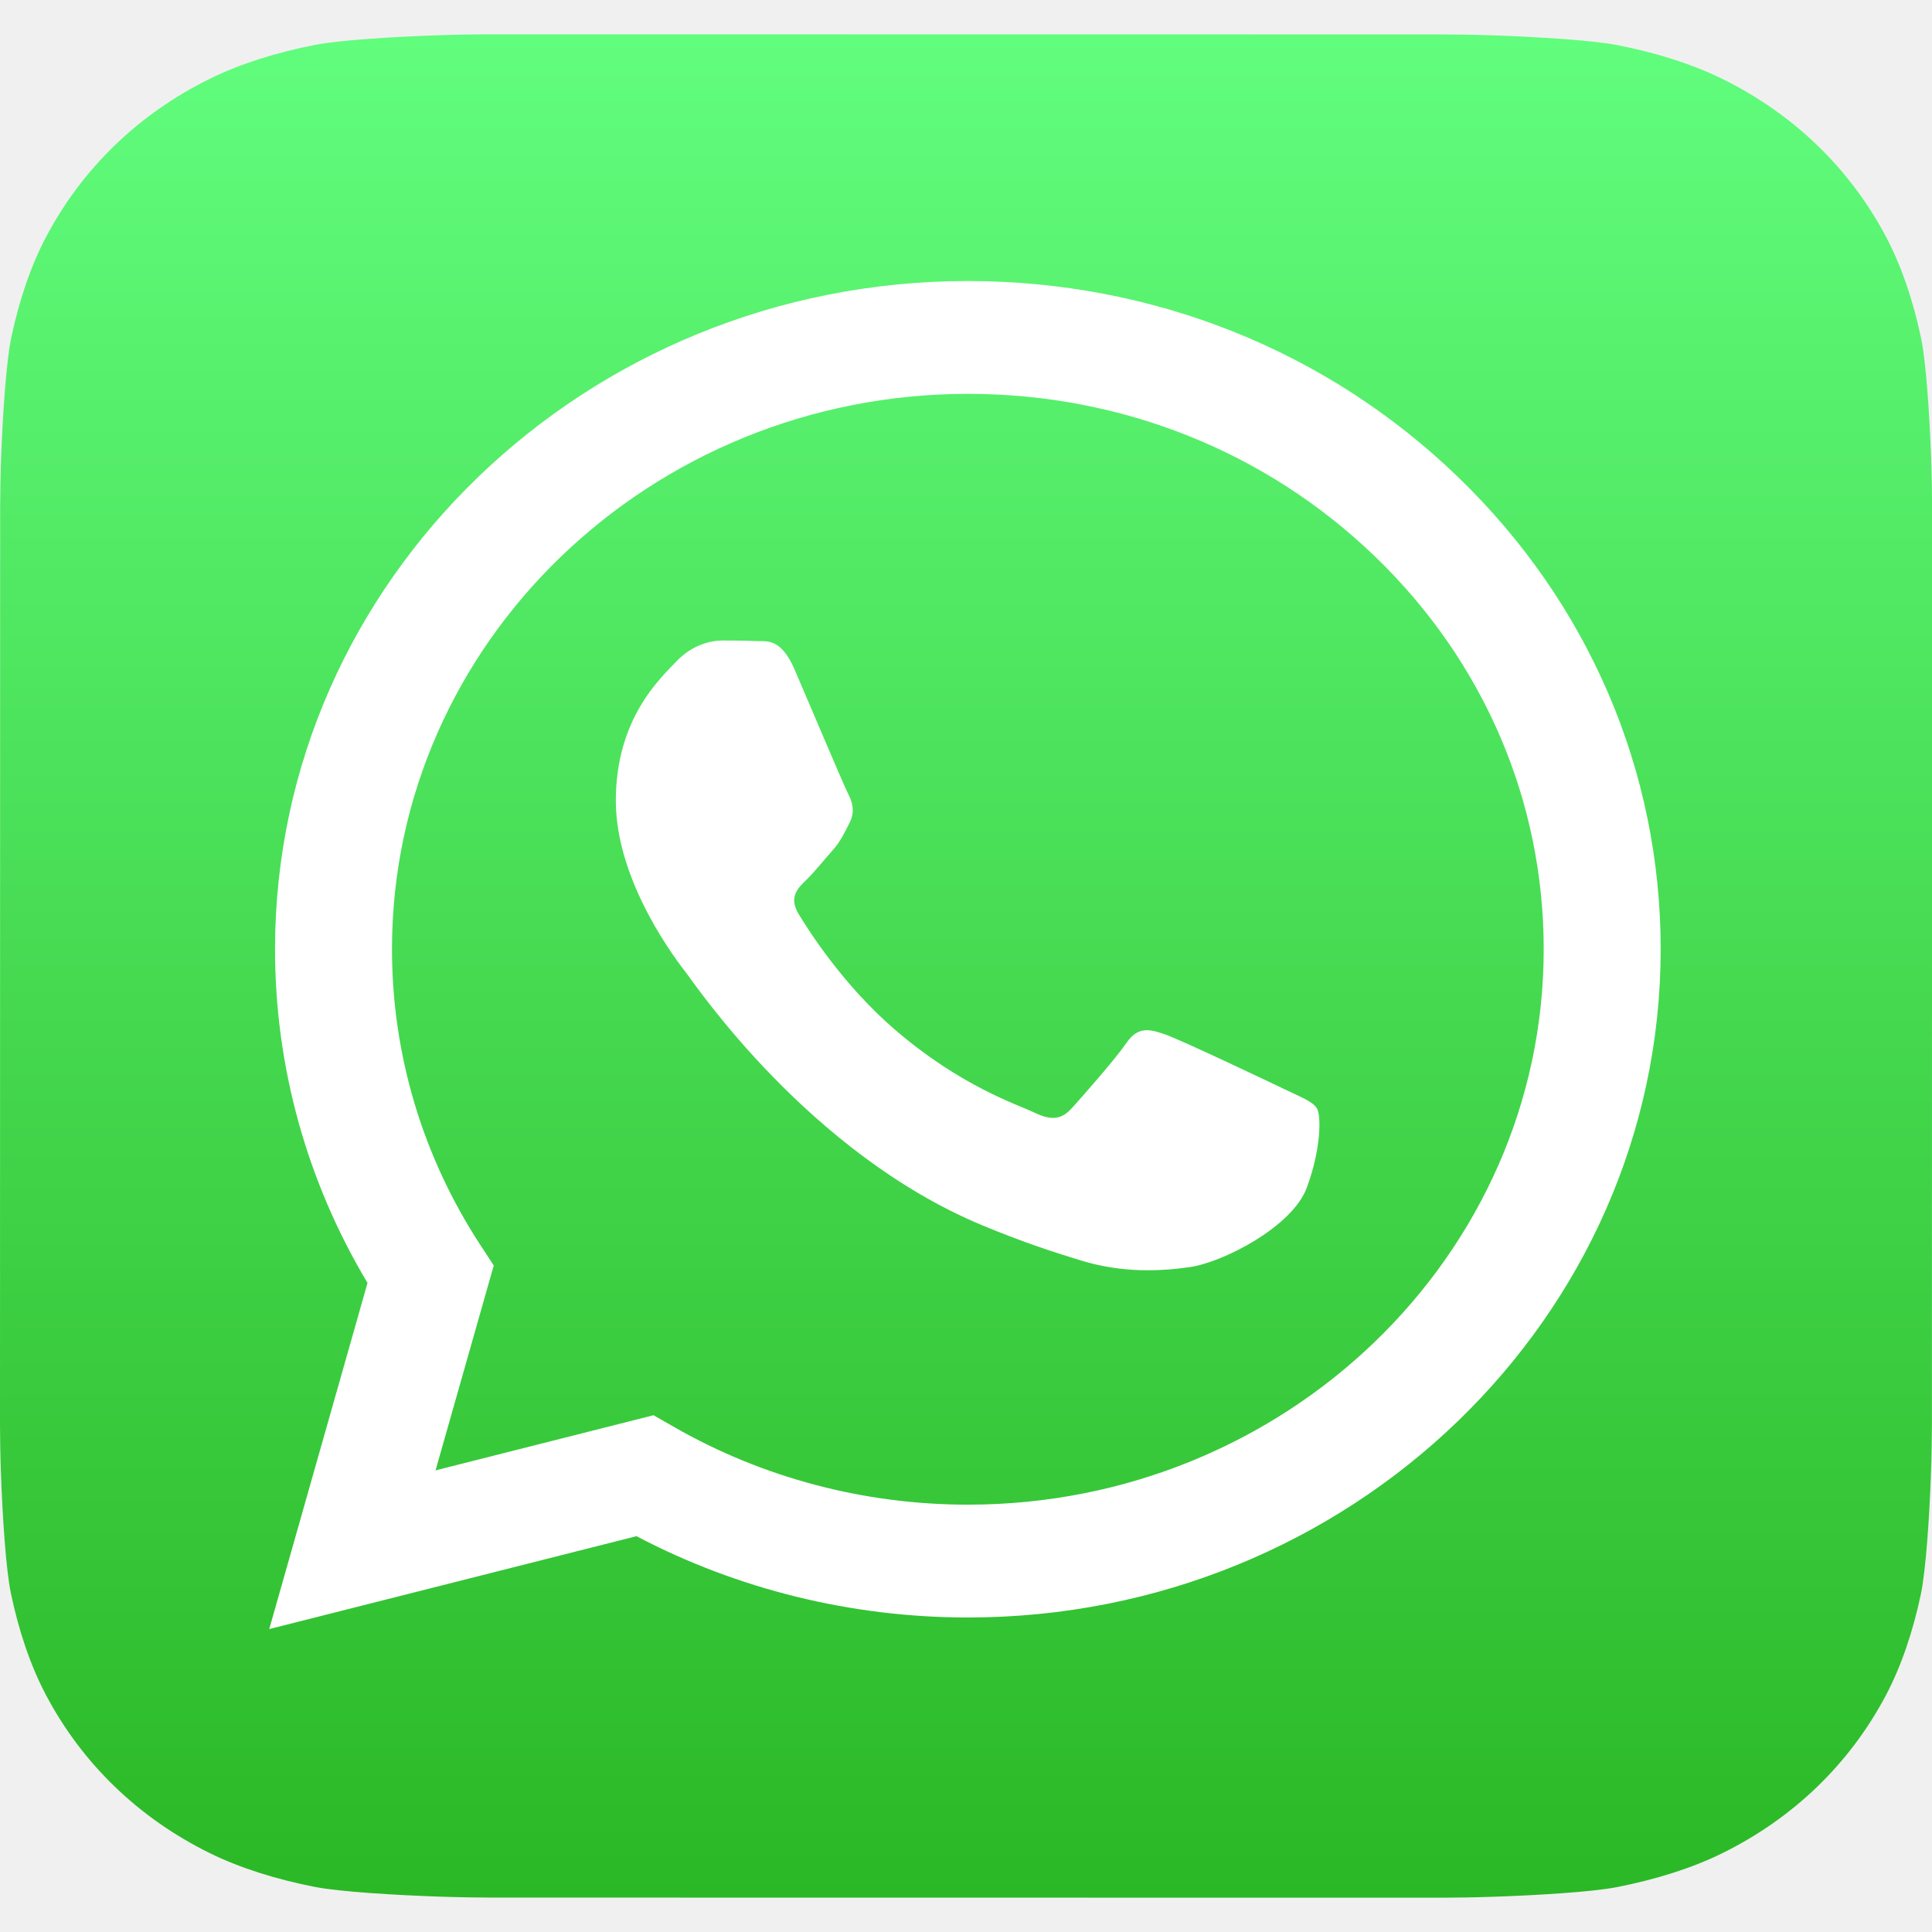
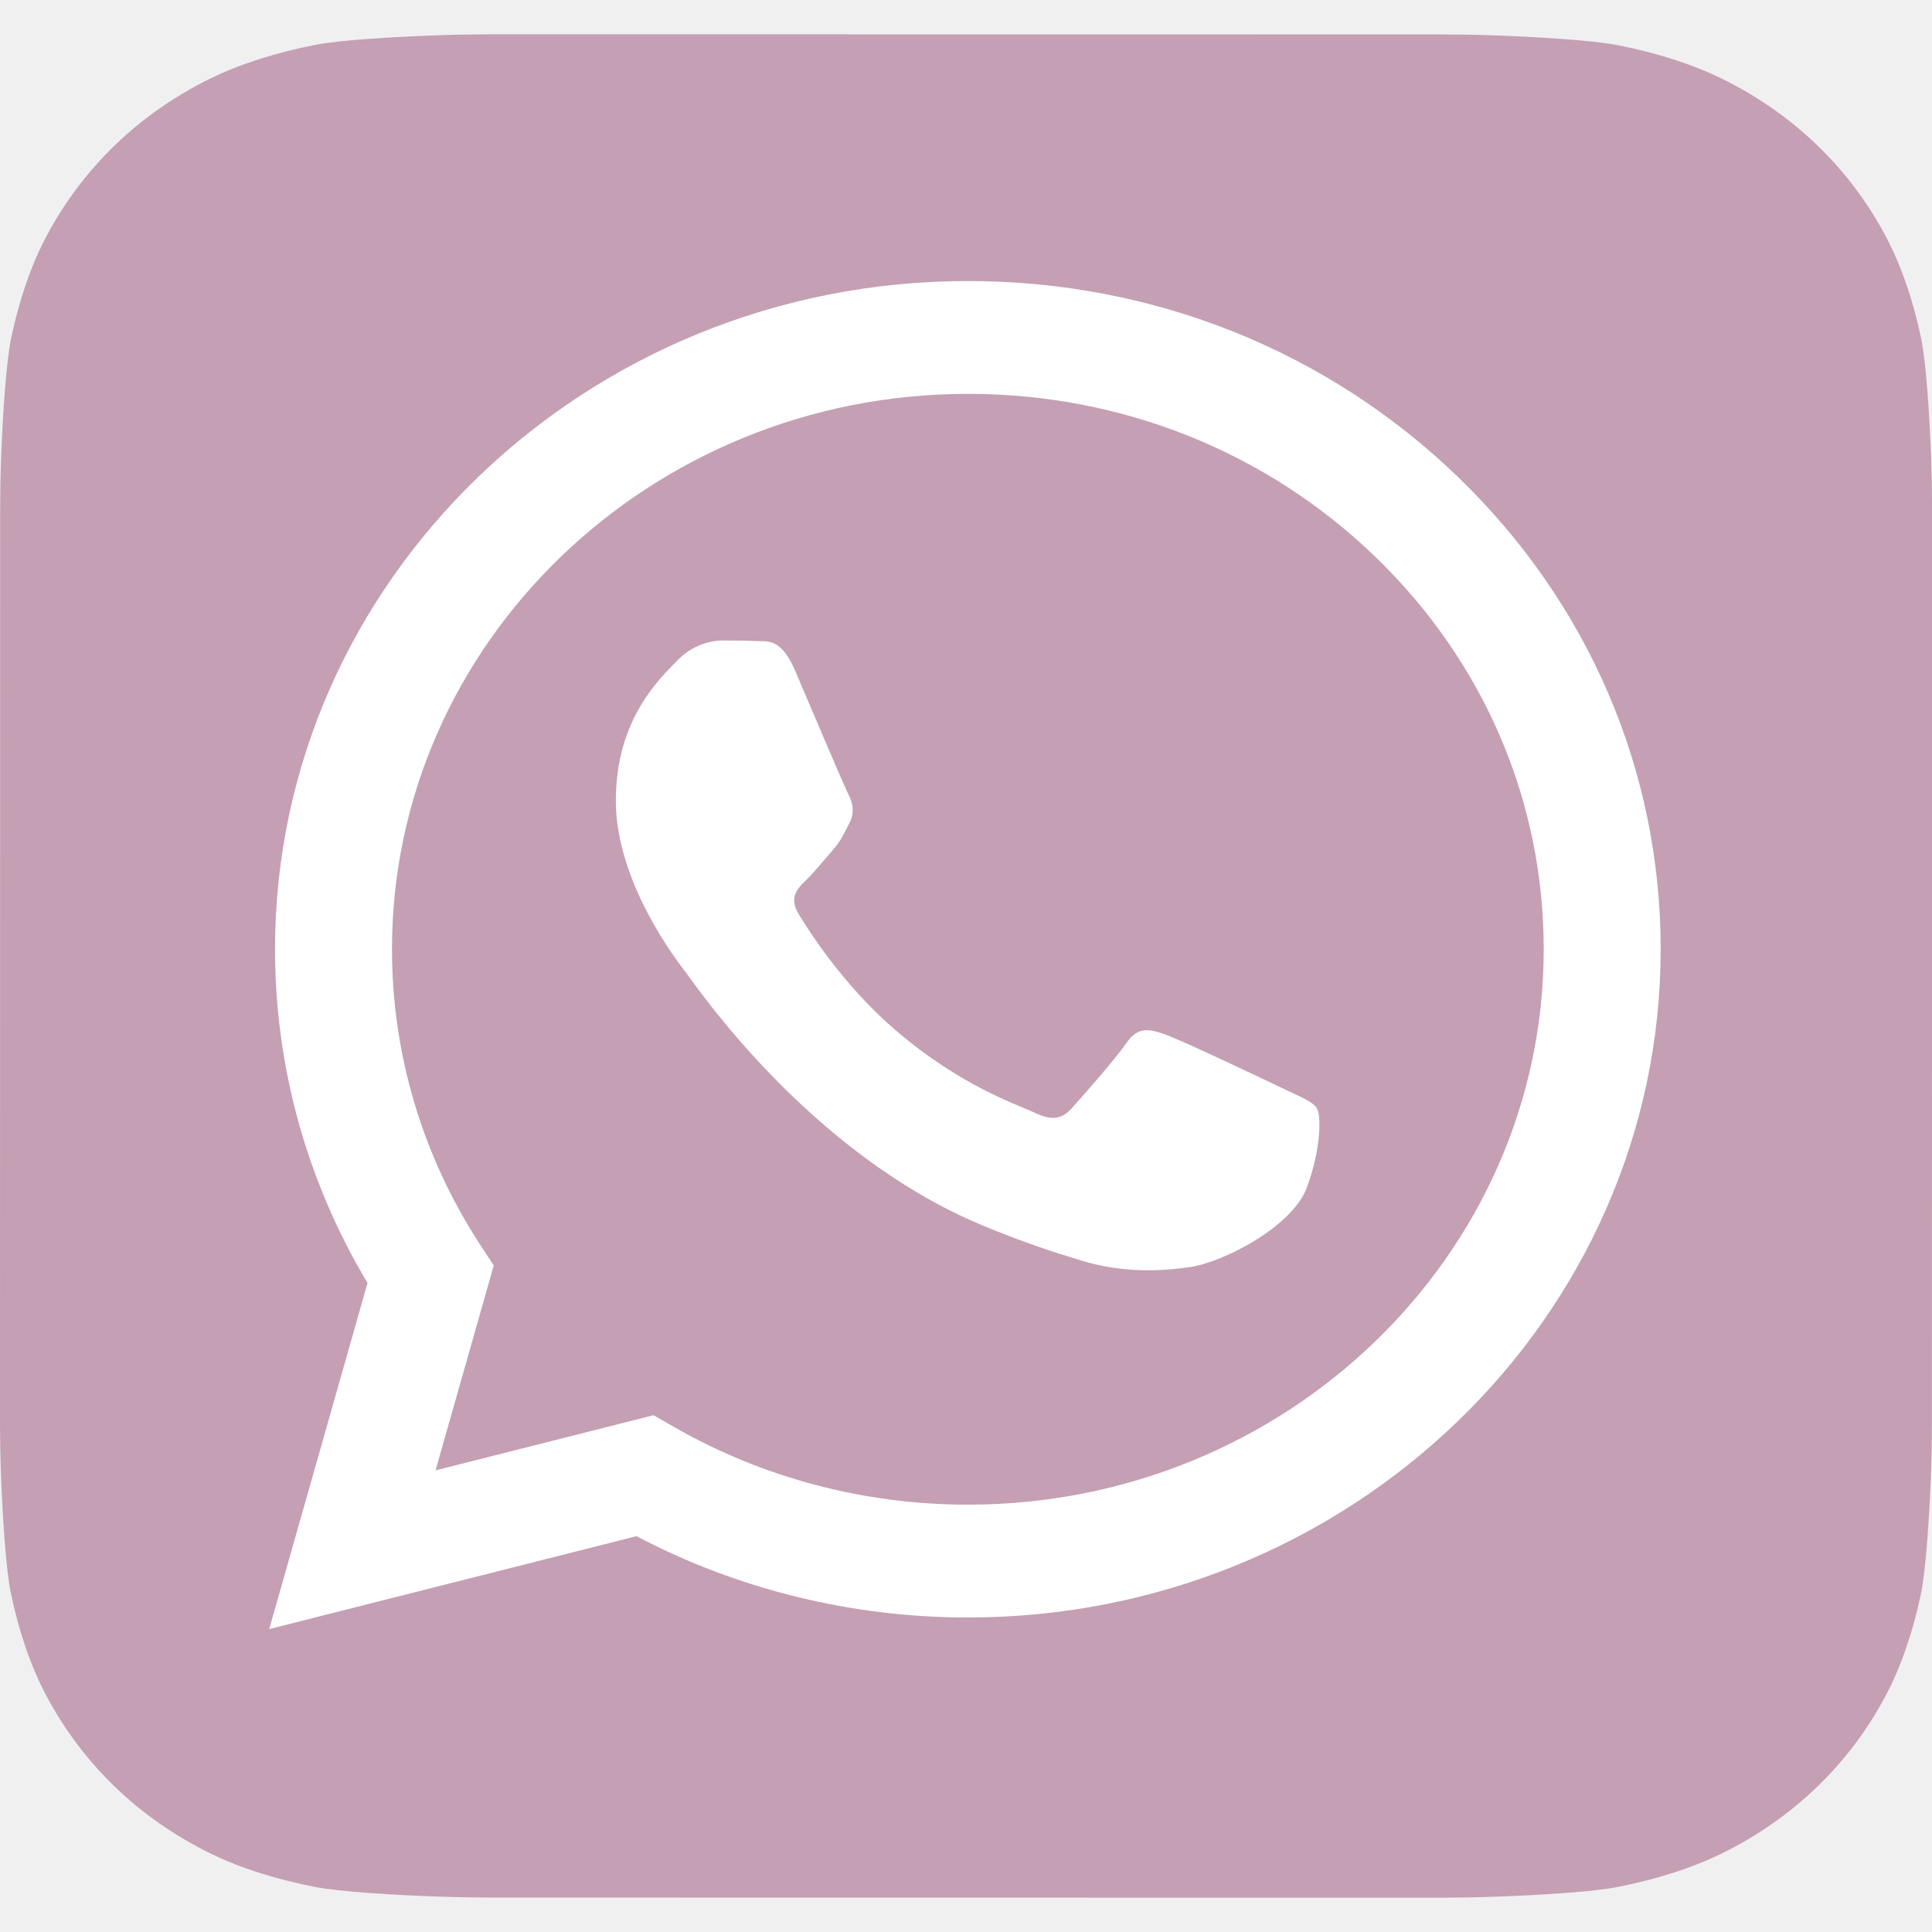
<svg xmlns="http://www.w3.org/2000/svg" width="48" height="48" viewBox="0 0 48 48" fill="none">
  <path d="M47.998 35.4C47.998 35.653 47.99 36.203 47.974 36.627C47.936 37.666 47.85 39.007 47.721 39.618C47.527 40.536 47.234 41.403 46.852 42.124C46.4 42.977 45.824 43.741 45.138 44.401C44.455 45.059 43.663 45.613 42.78 46.047C42.028 46.417 41.124 46.699 40.167 46.886C39.54 47.008 38.16 47.089 37.09 47.125C36.649 47.141 36.079 47.148 35.817 47.148L12.181 47.145C11.918 47.145 11.349 47.137 10.908 47.121C9.831 47.084 8.441 47.002 7.807 46.877C6.856 46.69 5.957 46.408 5.209 46.039C4.325 45.603 3.532 45.047 2.849 44.386C2.166 43.727 1.592 42.964 1.142 42.112C0.758 41.387 0.465 40.515 0.272 39.591C0.145 38.987 0.062 37.656 0.024 36.623C0.008 36.199 0 35.649 0 35.396L0.004 12.6C0.004 12.347 0.012 11.797 0.028 11.373C0.066 10.333 0.152 8.993 0.281 8.382C0.475 7.464 0.768 6.597 1.15 5.876C1.602 5.023 2.179 4.259 2.864 3.599C3.547 2.941 4.339 2.387 5.222 1.953C5.974 1.583 6.878 1.301 7.835 1.114C8.462 0.992 9.842 0.911 10.912 0.875C11.353 0.859 11.923 0.852 12.185 0.852L35.821 0.855C36.084 0.855 36.653 0.863 37.094 0.878C38.171 0.916 39.561 0.998 40.195 1.123C41.146 1.31 42.045 1.592 42.793 1.961C43.677 2.397 44.47 2.953 45.153 3.614C45.836 4.273 46.41 5.036 46.86 5.888C47.243 6.613 47.537 7.485 47.73 8.409C47.856 9.013 47.94 10.344 47.978 11.377C47.994 11.802 48.002 12.351 48.002 12.604L47.998 35.4Z" fill="url(#paint0_linear_8_35)" />
  <path d="M36.222 11.849C32.973 8.712 28.651 6.983 24.046 6.982C14.559 6.982 6.837 14.426 6.833 23.577C6.832 26.502 7.624 29.357 9.131 31.874L6.689 40.474L15.813 38.166C18.328 39.488 21.158 40.185 24.039 40.186H24.046C33.533 40.186 41.255 32.741 41.259 23.59C41.261 19.155 39.472 14.986 36.222 11.849ZM24.046 37.383H24.04C21.473 37.382 18.955 36.717 16.759 35.46L16.236 35.161L10.821 36.531L12.267 31.441L11.926 30.919C10.494 28.723 9.738 26.184 9.739 23.578C9.742 15.972 16.16 9.785 24.052 9.785C27.873 9.786 31.465 11.223 34.166 13.83C36.868 16.437 38.354 19.903 38.353 23.589C38.35 31.195 31.932 37.383 24.046 37.383ZM31.894 27.052C31.464 26.845 29.349 25.841 28.955 25.703C28.561 25.564 28.274 25.495 27.987 25.91C27.701 26.326 26.876 27.26 26.625 27.536C26.375 27.813 26.124 27.848 25.694 27.64C25.263 27.433 23.878 26.995 22.235 25.582C20.956 24.483 20.093 23.125 19.842 22.709C19.591 22.294 19.816 22.07 20.031 21.863C20.224 21.677 20.461 21.379 20.676 21.137C20.891 20.894 20.963 20.721 21.106 20.445C21.249 20.168 21.178 19.926 21.07 19.718C20.963 19.511 20.102 17.469 19.744 16.639C19.395 15.831 19.04 15.94 18.776 15.927C18.526 15.915 18.239 15.913 17.952 15.913C17.665 15.913 17.199 16.016 16.805 16.432C16.411 16.847 15.3 17.85 15.3 19.891C15.3 21.932 16.841 23.904 17.056 24.181C17.271 24.457 20.089 28.646 24.403 30.442C25.429 30.87 26.23 31.125 26.855 31.316C27.886 31.631 28.823 31.587 29.564 31.48C30.39 31.361 32.109 30.477 32.467 29.508C32.826 28.54 32.826 27.709 32.718 27.537C32.611 27.363 32.324 27.26 31.894 27.052Z" fill="white" />
  <defs>
    <linearGradient id="paint0_linear_8_35" x1="24.001" y1="0.852" x2="24.001" y2="47.148" gradientUnits="userSpaceOnUse">
-       <stop stop-color="#61FD7D" />
-       <stop offset="1" stop-color="#2BB826" />
+       <stop stop-color="#C59FB4" />
+       <stop offset="0.202" stop-color="#C59FB4" />
+       <stop offset="1" stop-color="#C59FB4" />
    </linearGradient>
  </defs>
</svg>
